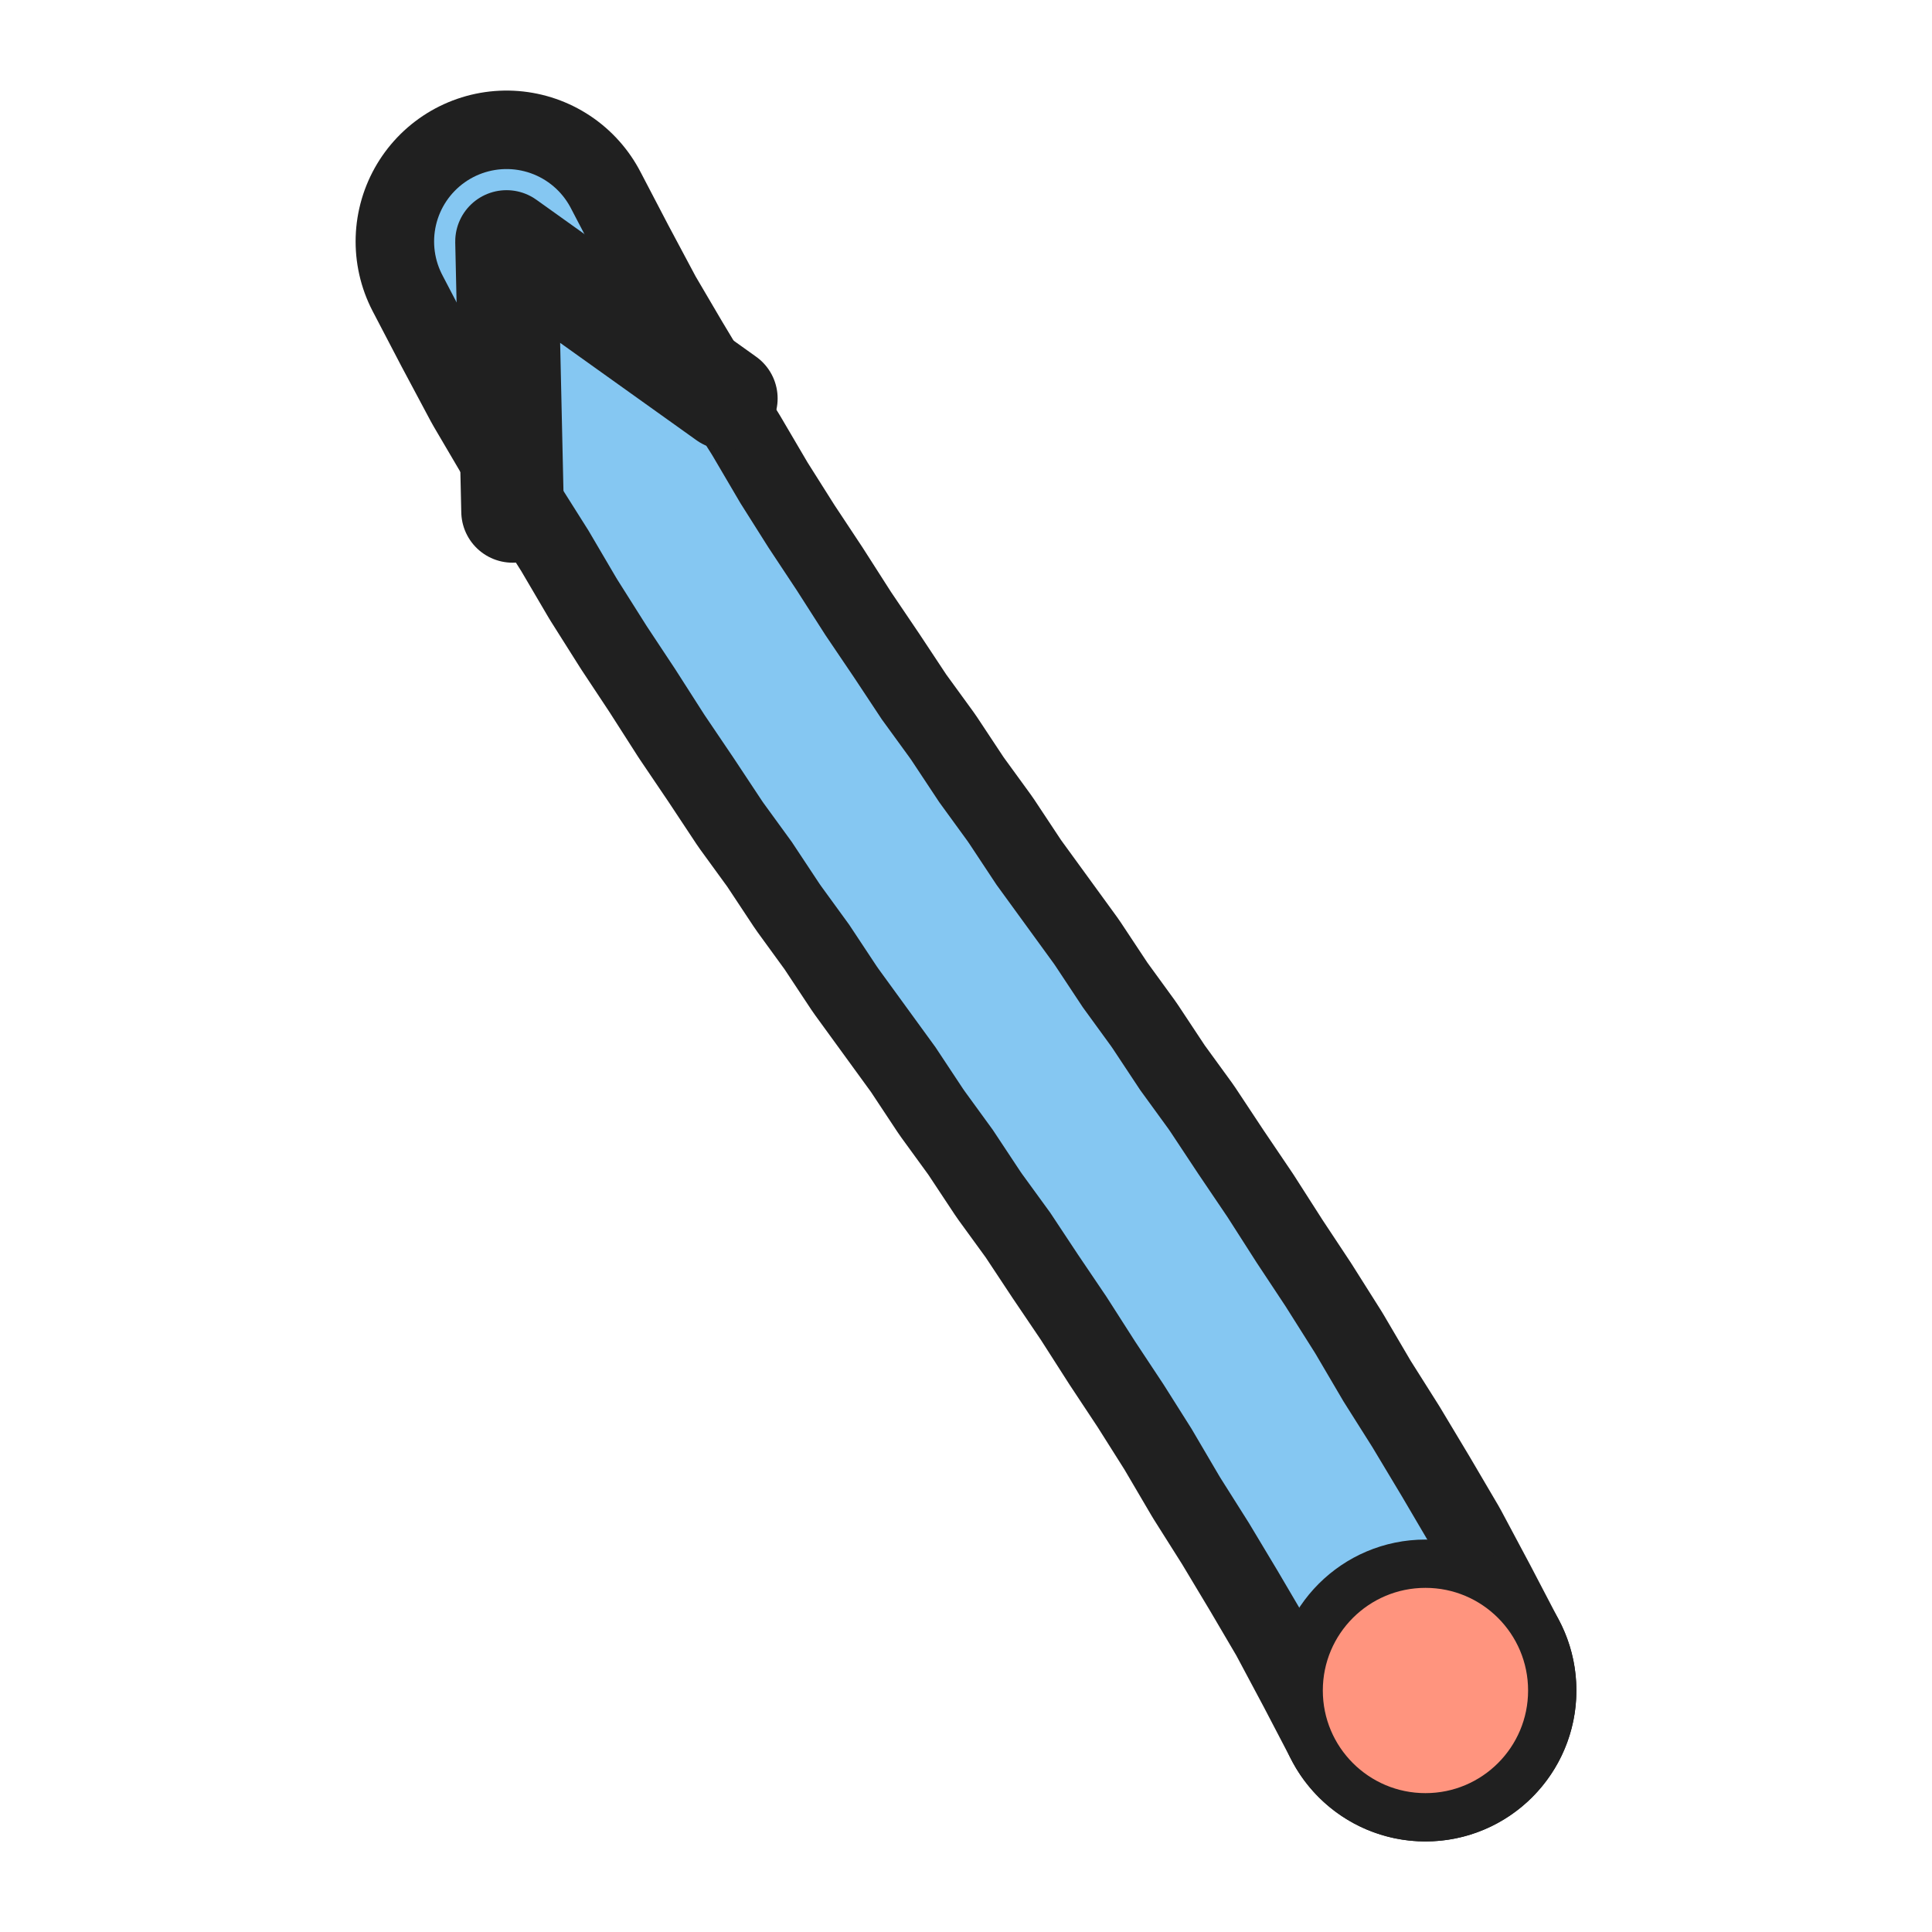
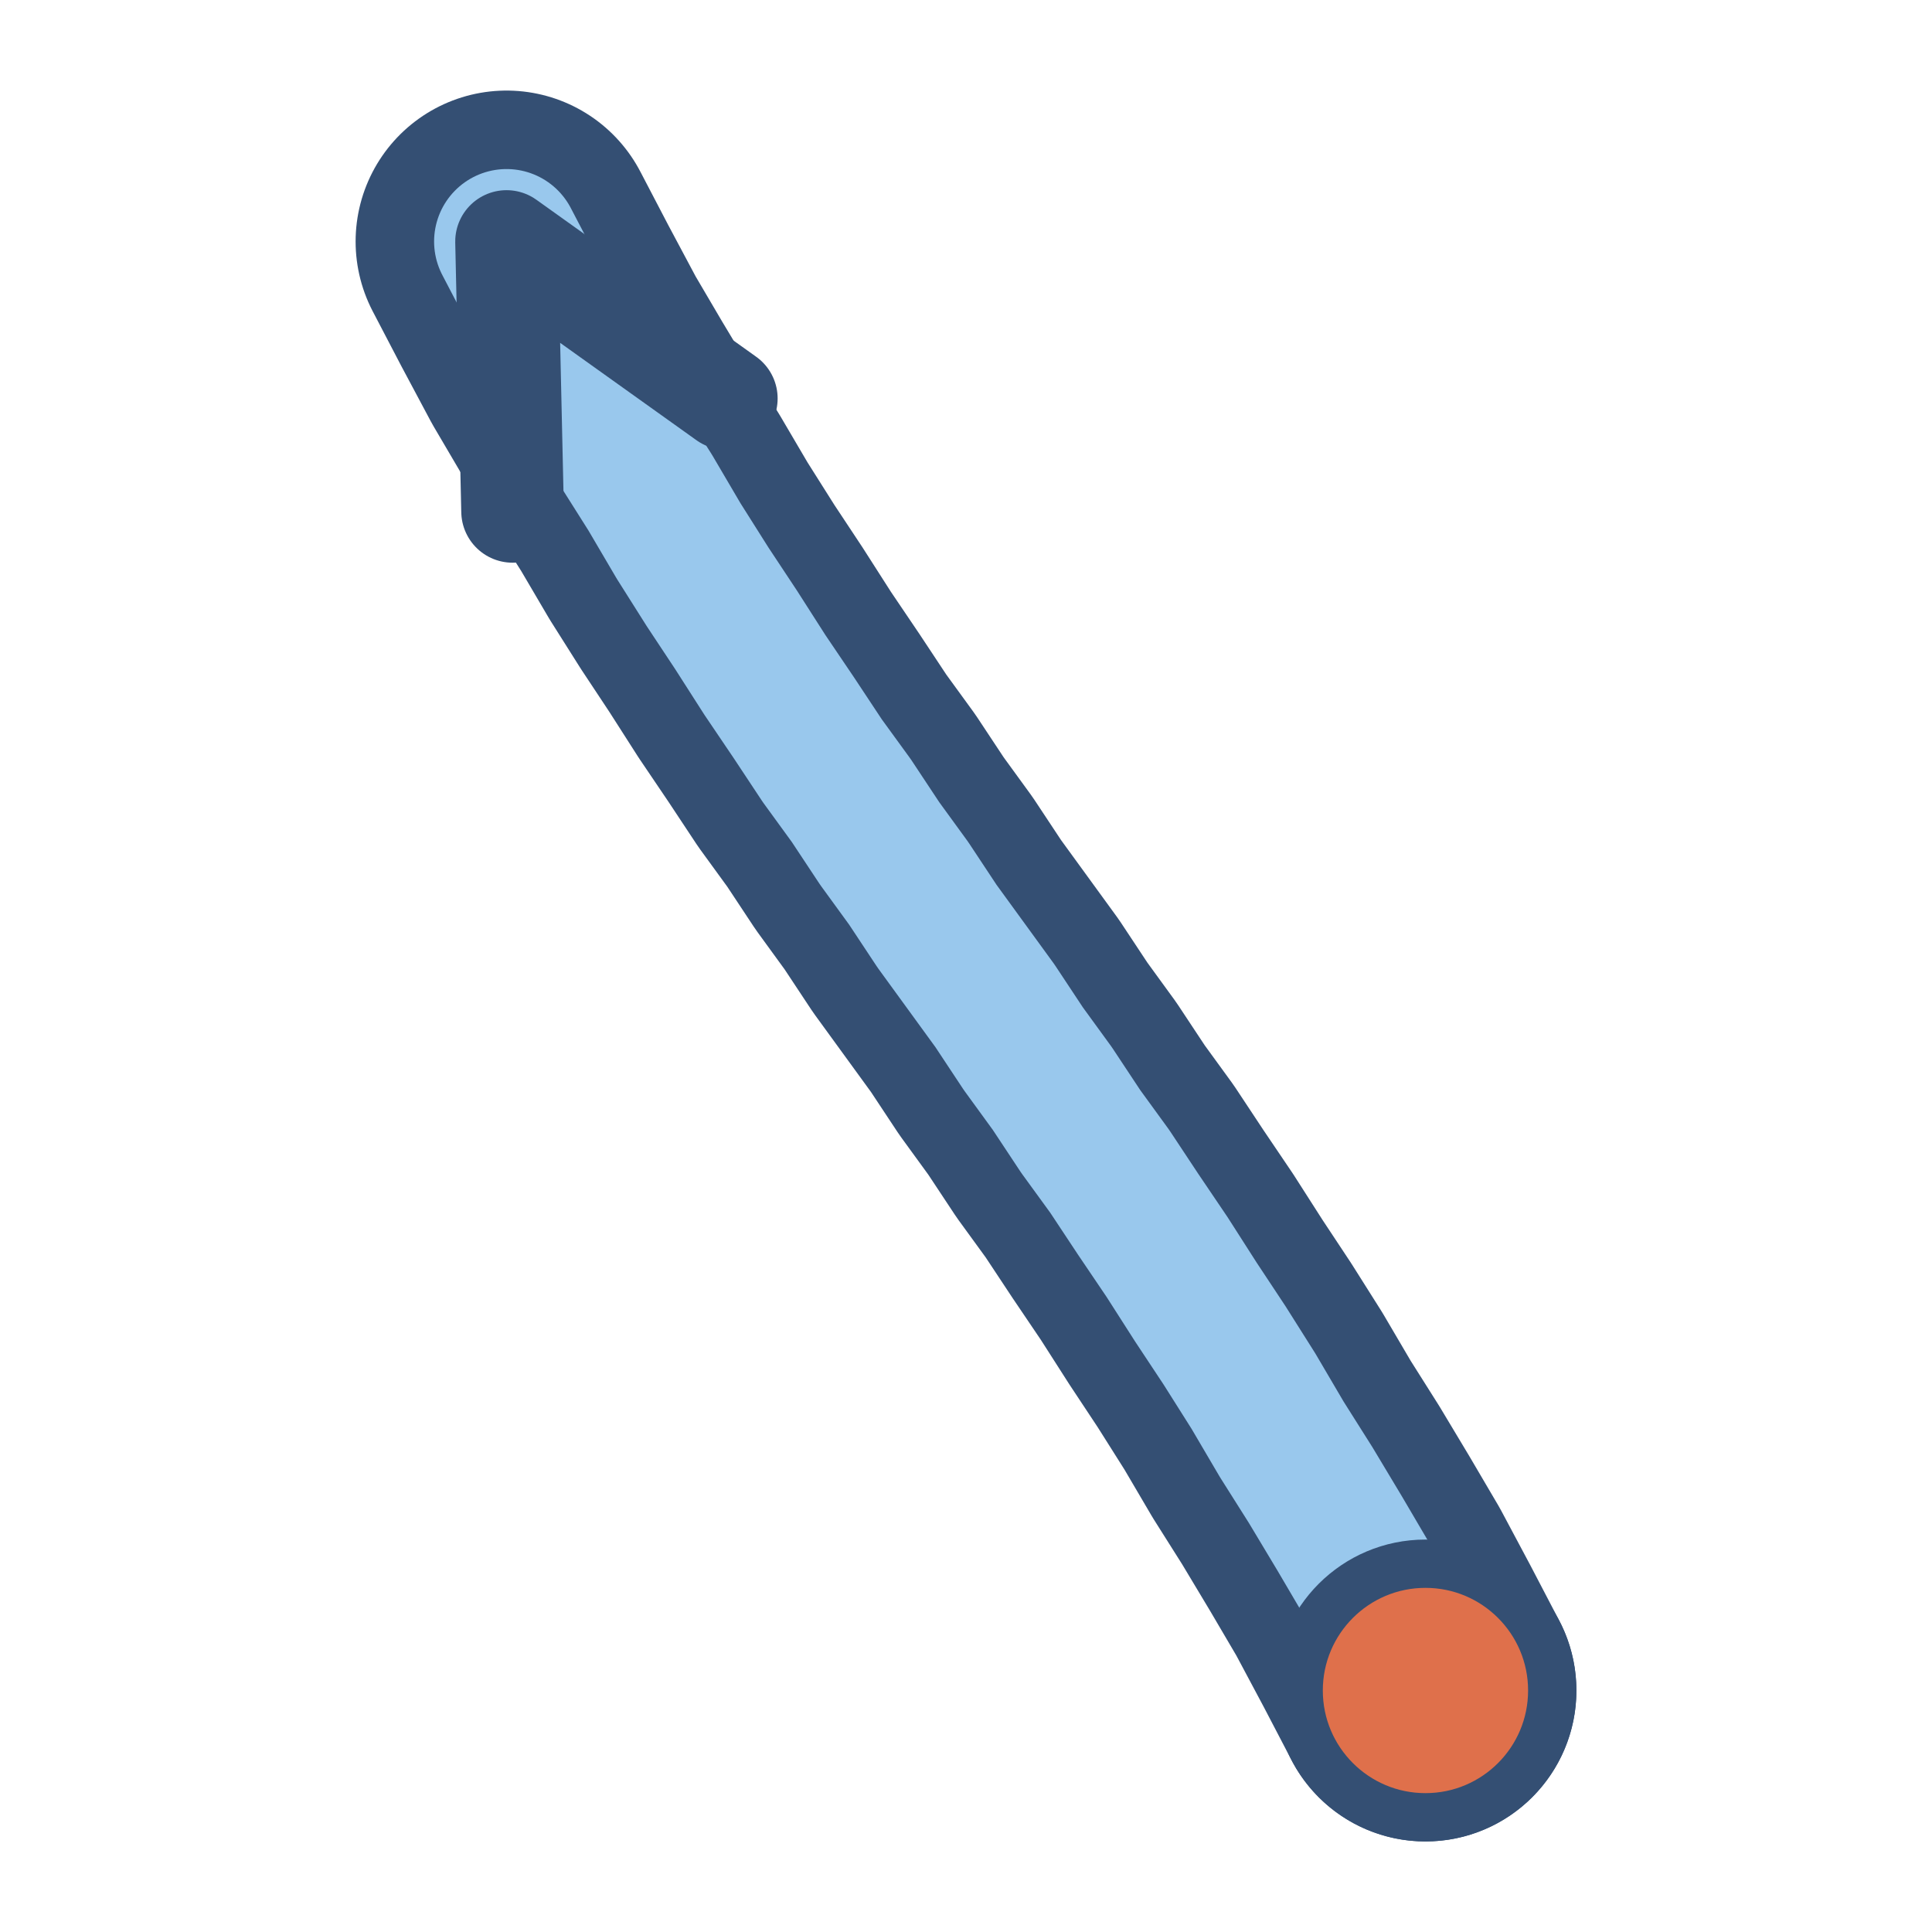
<svg xmlns="http://www.w3.org/2000/svg" width="32" height="32" viewBox="0 0 32 32">
-   <path d="M23.61,28.00L23.14,27.10L22.66,26.20L22.19,25.40L21.71,24.60L21.23,23.84L20.76,23.04L20.28,22.28L19.81,21.57L19.33,20.82L18.85,20.11L18.38,19.40L17.90,18.74L17.43,18.03L16.95,17.37L16.48,16.66L16.00,16.00L15.52,15.34L15.05,14.63L14.57,13.97L14.10,13.26L13.62,12.60L13.15,11.89L12.67,11.18L12.19,10.43L11.72,9.72L11.24,8.96L10.77,8.16L10.29,7.40L9.81,6.60L9.34,5.80L8.86,4.90L8.39,4.00" fill="none" stroke="#202020" stroke-width="5" stroke-linecap="round" stroke-linejoin="round" />
-   <path d="M23.61,28.00L23.14,27.10L22.66,26.20L22.19,25.40L21.71,24.60L21.23,23.84L20.76,23.04L20.28,22.28L19.81,21.57L19.33,20.82L18.85,20.11L18.38,19.40L17.90,18.74L17.43,18.03L16.95,17.37L16.48,16.66L16.00,16.00L15.52,15.34L15.05,14.63L14.57,13.97L14.10,13.26L13.62,12.60L13.15,11.89L12.67,11.18L12.19,10.43L11.72,9.72L11.24,8.96L10.77,8.16L10.29,7.40L9.81,6.60L9.34,5.80L8.86,4.90L8.39,4.00" fill="none" stroke="#85c7f2" stroke-width="2.4" stroke-linecap="round" stroke-linejoin="round" />
-   <circle cx="23.61" cy="28.00" r="2.1" fill="#ff947e" stroke="#202020" stroke-width=".8" />
-   <path d="M8.49,8.47L8.39,4.00L12.03,6.60" fill="none" stroke="#202020" stroke-width="1.7" stroke-linecap="round" stroke-linejoin="round" />
+   <path d="M23.61,28.00L23.14,27.10L22.66,26.20L22.19,25.40L21.71,24.60L21.23,23.84L20.76,23.04L20.28,22.28L19.81,21.57L19.33,20.82L18.85,20.11L18.38,19.40L17.90,18.74L17.43,18.03L16.95,17.37L16.48,16.66L16.00,16.00L15.52,15.34L15.05,14.63L14.57,13.97L14.10,13.26L13.62,12.60L13.15,11.89L12.67,11.18L12.19,10.43L11.72,9.72L11.24,8.96L10.77,8.16L10.29,7.40L9.81,6.60L9.34,5.80L8.86,4.90L8.39,4.00" fill="none" stroke="#344f73" stroke-width="5" stroke-linecap="round" stroke-linejoin="round" />
+   <path d="M23.61,28.00L23.14,27.10L22.66,26.20L22.19,25.40L21.71,24.60L21.23,23.84L20.76,23.04L20.28,22.28L19.81,21.57L19.33,20.82L18.85,20.11L18.38,19.40L17.90,18.74L17.43,18.03L16.95,17.37L16.48,16.66L16.00,16.00L15.52,15.34L15.05,14.63L14.57,13.97L14.10,13.26L13.62,12.60L13.15,11.89L12.67,11.18L12.19,10.43L11.72,9.72L11.24,8.96L10.77,8.16L10.29,7.40L9.81,6.60L9.34,5.80L8.86,4.90L8.39,4.00" fill="none" stroke="#99c8ed" stroke-width="2.4" stroke-linecap="round" stroke-linejoin="round" />
+   <circle cx="23.61" cy="28.00" r="2.1" fill="#df704b" stroke="#344f73" stroke-width=".8" />
+   <path d="M8.49,8.47L8.39,4.00L12.03,6.60" fill="none" stroke="#344f73" stroke-width="1.7" stroke-linecap="round" stroke-linejoin="round" />
</svg>
